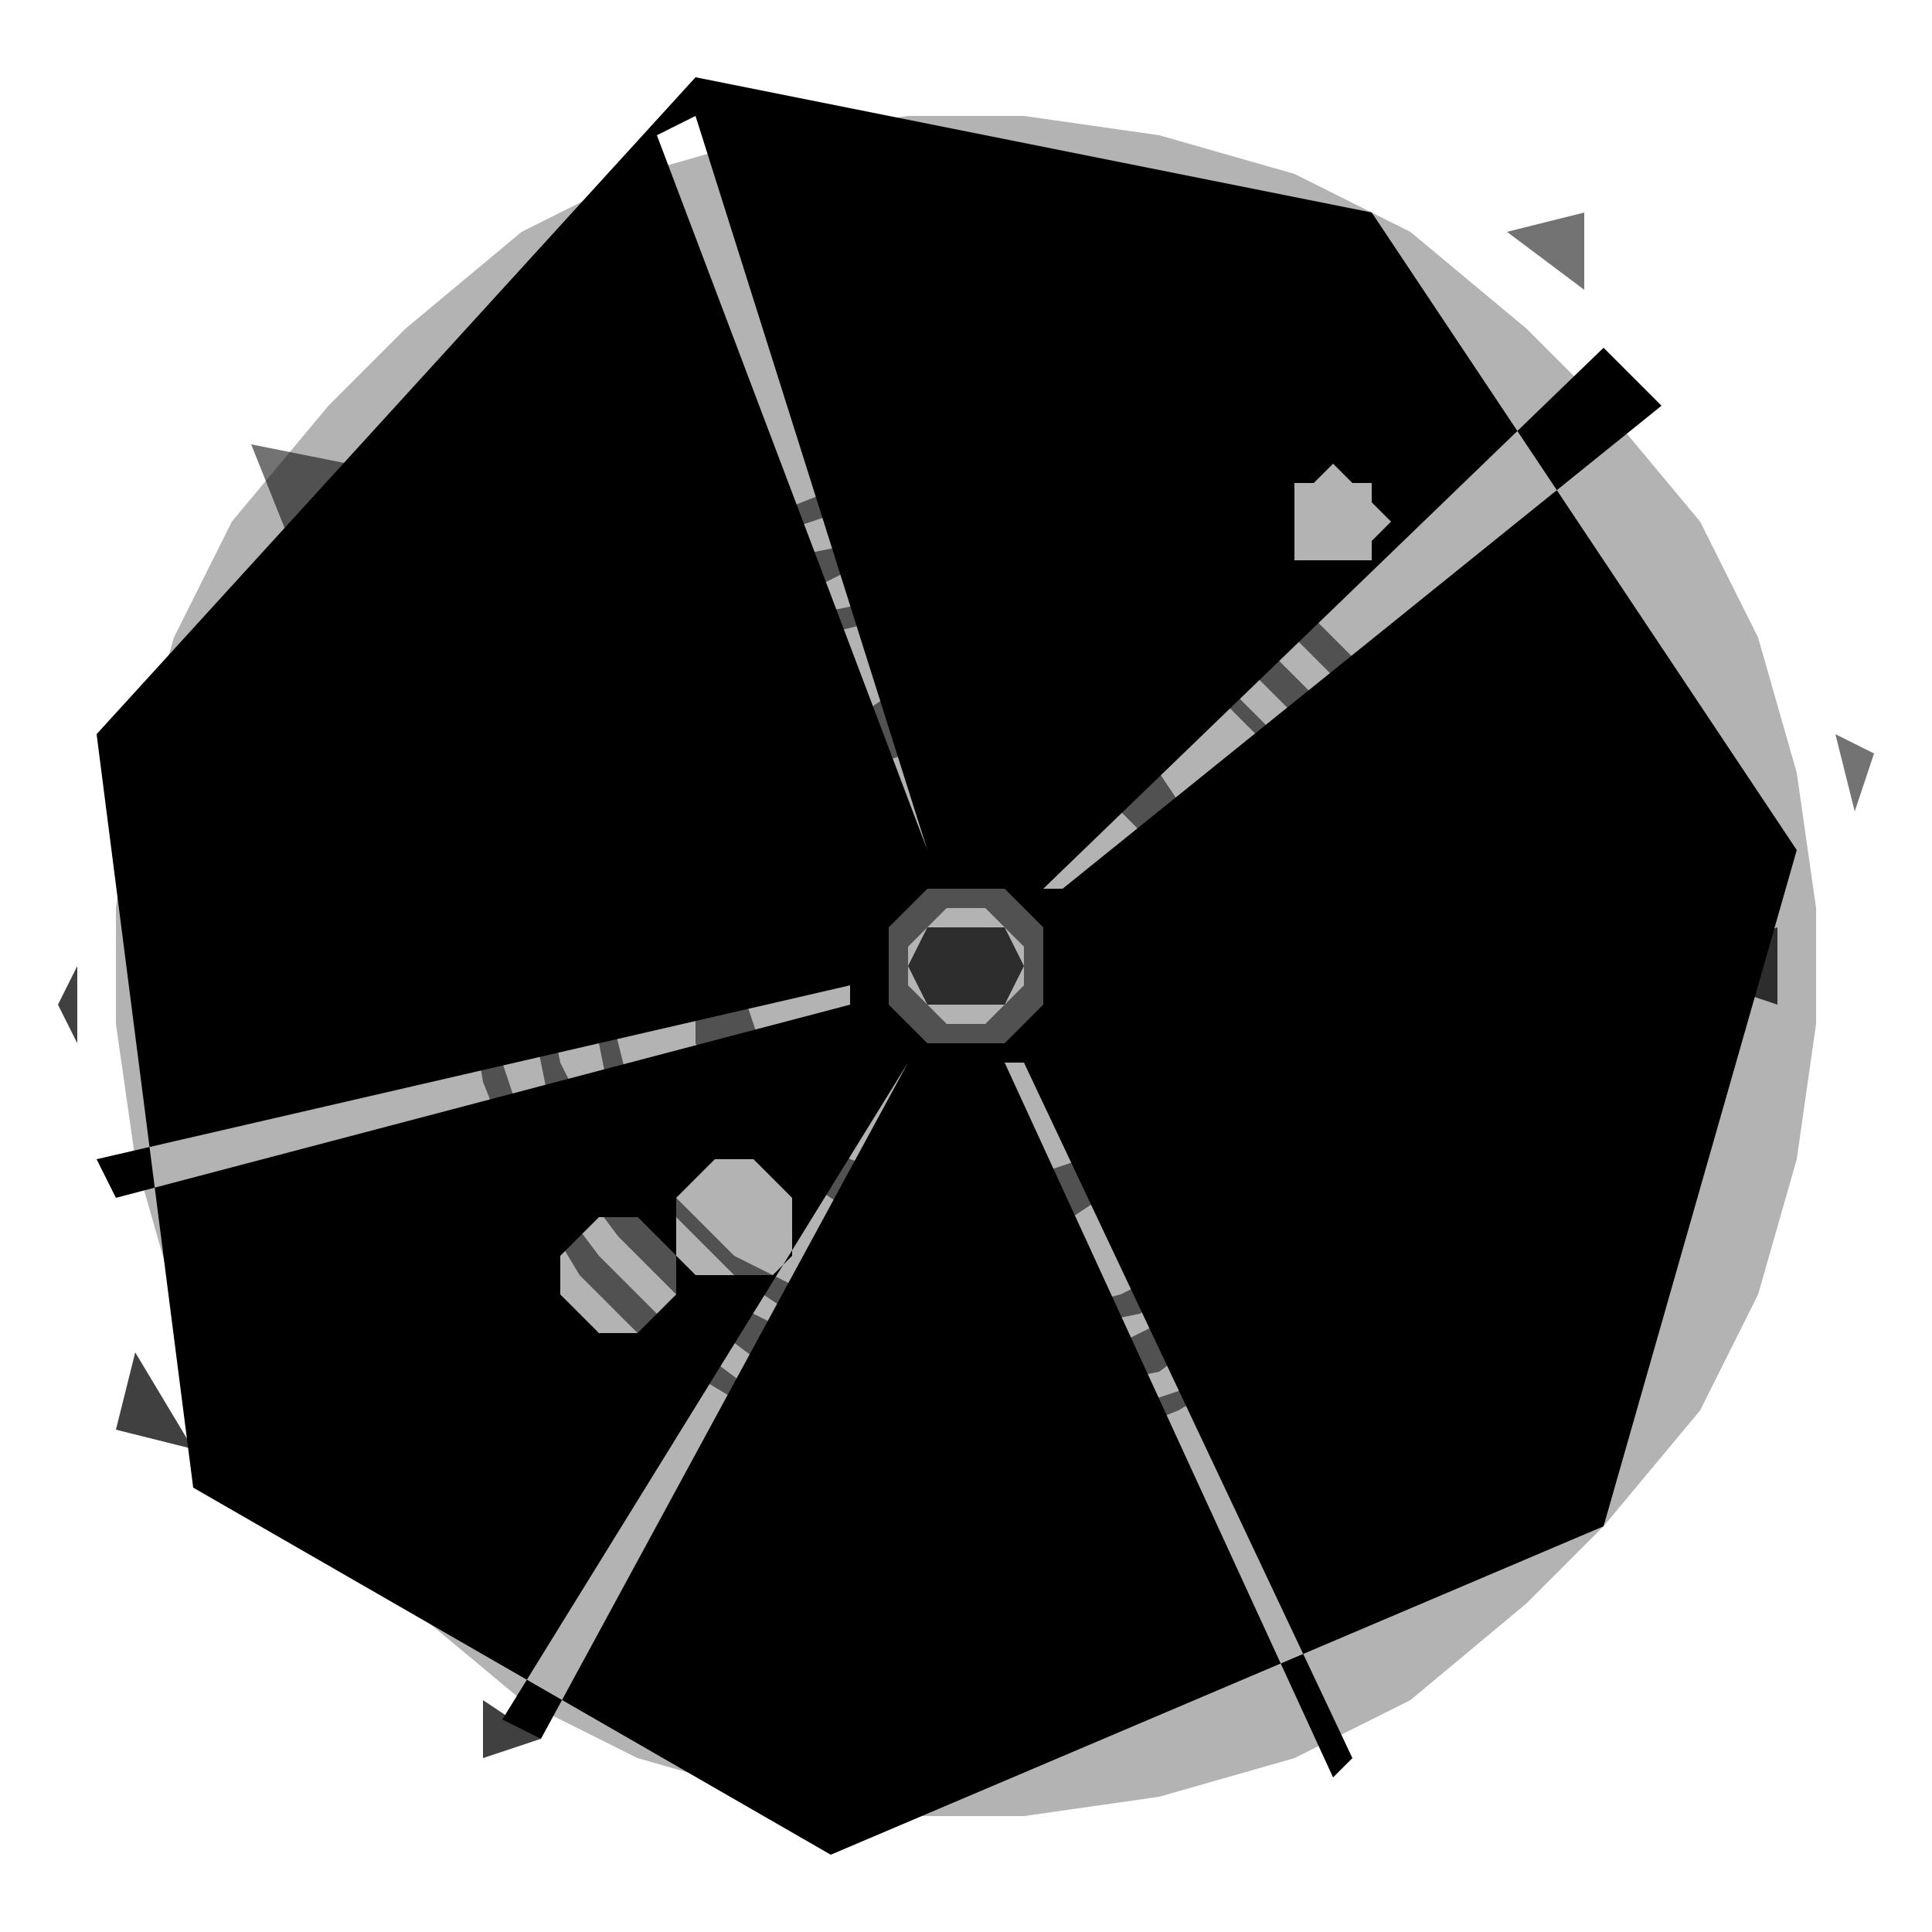
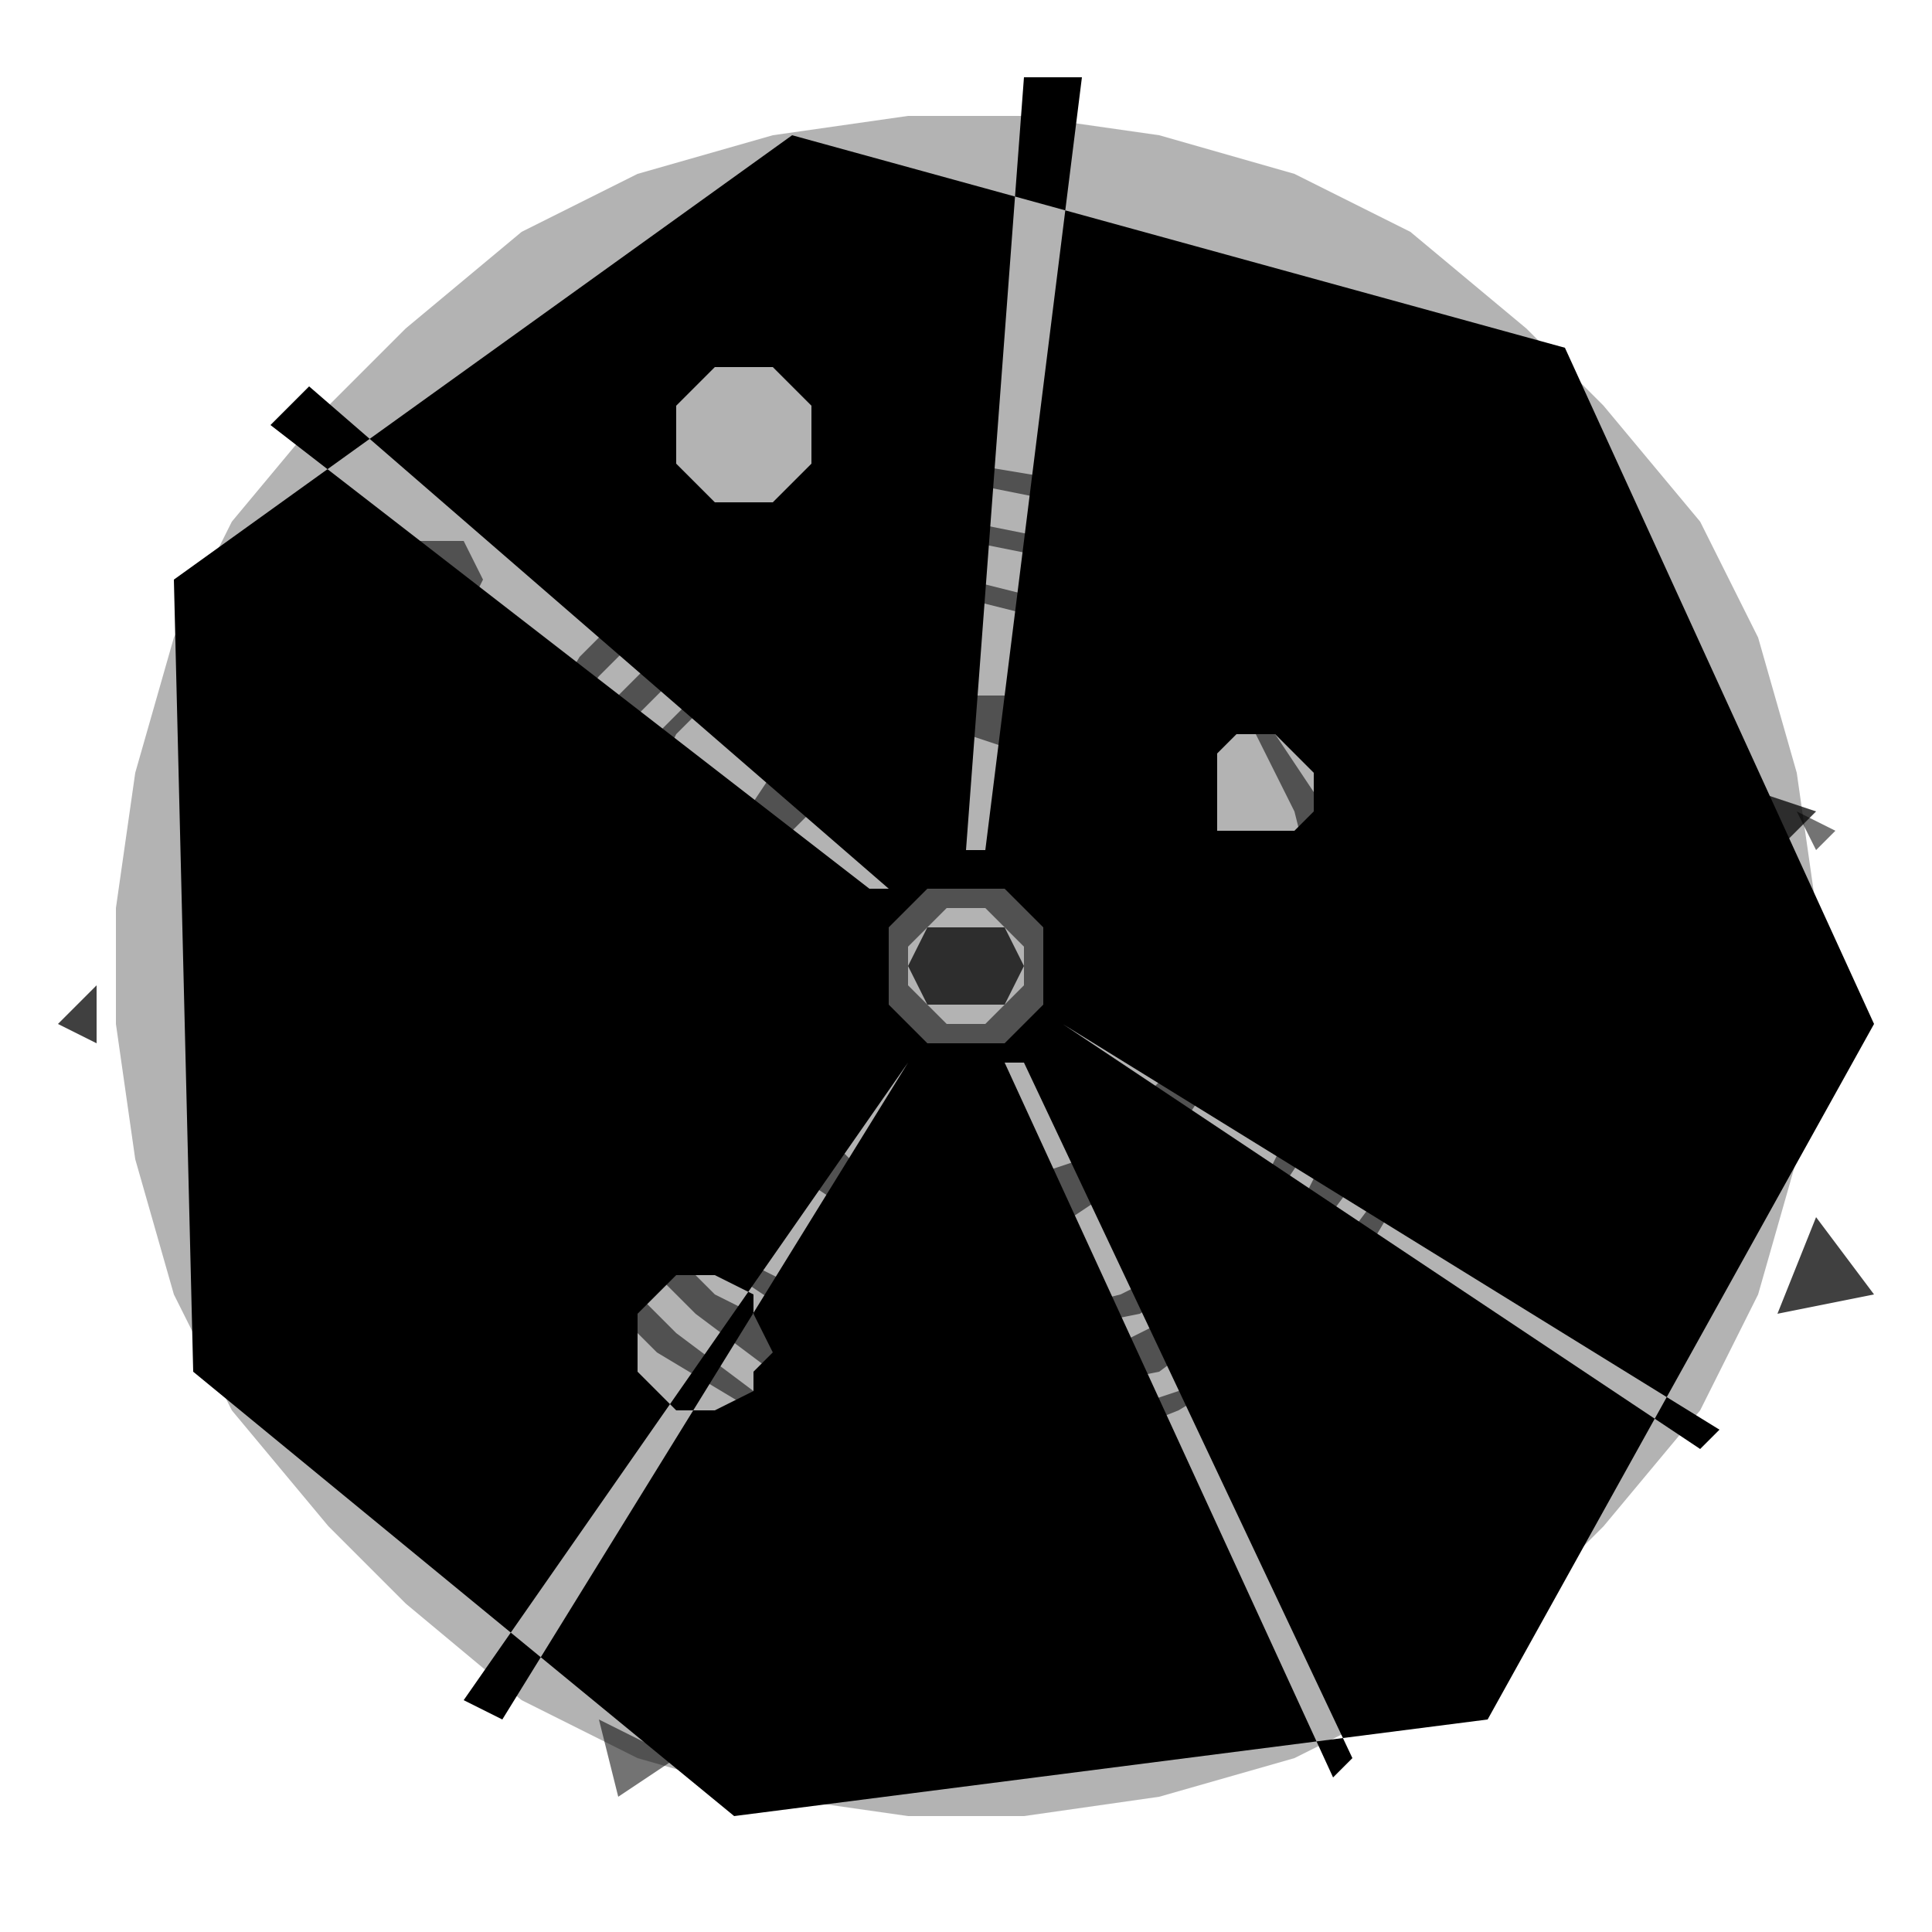
<svg xmlns="http://www.w3.org/2000/svg" viewBox="0 0 100 100" role="img" aria-label="@playform/hook-dsh-search-suggester - spike-star">
  <style>
		@media (prefers-reduced-motion: no-preference) {
			.hook-dsh-search-suggester-scene * { transform-box: view-box; transform-origin: 50% 50%; }
- 		.hook-dsh-search-suggester-counter { animation: hook-dsh-search-suggester-counter 25s linear -6s infinite; }
+ 		.hook-dsh-search-suggester-counter { animation: hook-dsh-search-suggester-counter 27s linear -7s infinite; }
		@keyframes hook-dsh-search-suggester-counter { to { transform: rotate(-360deg); } }
- 		.hook-dsh-search-suggester-breathe { animation: hook-dsh-search-suggester-breathe 5s ease-in-out -6s infinite; }
+ 		.hook-dsh-search-suggester-breathe { animation: hook-dsh-search-suggester-breathe 6s ease-in-out -7s infinite; }
		@keyframes hook-dsh-search-suggester-breathe { 50% { transform: scale(1.06); opacity: 0.85; } }
- 		.hook-dsh-search-suggester-fire { animation: hook-dsh-search-suggester-fire 2.8s ease-in-out infinite; }
+ 		.hook-dsh-search-suggester-fire { animation: hook-dsh-search-suggester-fire 2.7s ease-in-out infinite; }
		@keyframes hook-dsh-search-suggester-fire { 0%, 100% { opacity: 0.35; } 50% { opacity: 1; } }
- 		.hook-dsh-search-suggester-twinkle { animation: hook-dsh-search-suggester-twinkle 10s ease-in-out -6s infinite; }
+ 		.hook-dsh-search-suggester-twinkle { animation: hook-dsh-search-suggester-twinkle 7s ease-in-out -7s infinite; }
		@keyframes hook-dsh-search-suggester-twinkle { 0%, 100% { transform: scale(0.94); opacity: 0.4; } 50% { transform: scale(1.06); opacity: 1; } }
		}
	</style>
  <defs>
    <path id="hook-dsh-search-suggester-0" d="M91,67 L88,73 L83,79 L79,83 L73,88 L67,91 L60,93 L53,94 L47,94 L40,93 L33,91 L27,88 L21,83 L17,79 L12,73 L9,67 L7,60 L6,53 L6,47 L7,40 L9,33 L12,27 L17,21 L21,17 L27,12 L33,9 L40,7 L47,6 L53,6 L60,7 L67,9 L73,12 L79,17 L83,21 L88,27 L91,33 L93,40 L94,47 L94,53 L93,60 Z" />
-     <path id="hook-dsh-search-suggester-1" d="M83,35 L82,37 L81,37 L79,37 L78,35 L79,33 L81,33 L82,33 Z" />
-     <path id="hook-dsh-search-suggester-2" d="M48,84 L47,85 L45,86 L44,85 L43,84 L44,82 L45,81 L47,82 Z" />
-     <path id="hook-dsh-search-suggester-3" d="M83,79 L43,96 L10,77 L5,38 L36,4 L71,11 L93,44 Z M53,55 L70,91 L69,92 L52,55 Z M41,63 L41,65 L40,66 L39,66 L38,66 L37,66 L36,66 L35,65 L35,63 L35,62 L36,61 L37,60 L38,60 L39,60 L40,61 L41,62 Z M47,55 L28,90 L26,89 L47,55 Z M44,52 L6,62 L5,60 L44,51 Z M35,66 L35,67 L34,68 L33,69 L32,69 L31,69 L30,68 L29,67 L29,66 L29,65 L30,64 L31,63 L32,63 L33,63 L34,64 L35,65 Z M48,44 L34,7 L36,6 L48,44 Z M54,46 L83,18 L86,21 L55,46 Z M72,27 L71,28 L71,29 L70,29 L69,29 L68,29 L67,29 L67,28 L67,27 L67,26 L67,25 L68,25 L69,24 L70,25 L71,25 L71,26 Z M54,50 L54,52 L53,53 L52,54 L50,54 L48,54 L47,53 L46,52 L46,50 L46,48 L47,47 L48,46 L50,46 L52,46 L53,47 L54,48 Z" />
-     <path id="hook-dsh-search-suggester-4" d="M34,21 L33,23 L31,24 L30,23 L29,21 L30,20 L31,19 L33,20 Z" />
-     <path id="hook-dsh-search-suggester-5" d="M19,44 L18,46 L17,46 L15,46 L14,44 L15,42 L17,42 L18,42 Z" />
-     <path id="hook-dsh-search-suggester-6" d="M64,50 L64,54 L62,57 L60,60 L57,62 L54,64 L50,64 L46,64 L43,62 L40,60 L38,57 L36,54 L36,50 L36,46 L38,43 L40,40 L43,38 L46,36 L50,36 L54,36 L57,38 L60,40 L62,43 L64,46 Z M62,50 L61,53 L60,56 L58,58 L56,60 L53,61 L50,62 L47,61 L44,60 L42,58 L40,56 L39,53 L38,50 L39,47 L40,44 L42,42 L44,40 L47,39 L50,38 L53,39 L56,40 L58,42 L60,44 L61,47 Z" />
-     <path id="hook-dsh-search-suggester-7" d="M55,50 L55,52 L54,54 L52,55 L50,55 L48,55 L46,54 L45,52 L45,50 L45,48 L46,46 L48,45 L50,45 L52,45 L54,46 L55,48 Z M53,50 L53,51 L52,52 L51,53 L50,53 L49,53 L48,52 L47,51 L47,50 L47,49 L48,48 L49,47 L50,47 L51,47 L52,48 L53,49 Z" />
-     <path id="hook-dsh-search-suggester-8" d="M75,53 L74,54 L73,54 L73,53 L73,52 L74,52 Z" />
-     <path id="hook-dsh-search-suggester-9" d="M92,48 L86,50 L92,52 Z" />
-     <path id="hook-dsh-search-suggester-10" d="M70,50 L69,54 L68,59 L66,62 L62,66 L59,68 L54,69 L50,70 L46,69 L41,68 L38,66 L34,62 L32,59 L31,54 L30,50 L31,46 L32,41 L34,38 L38,34 L41,32 L46,31 L50,30 L54,31 L59,32 L62,34 L66,38 L68,41 L69,46 Z M69,50 L68,54 L67,58 L65,62 L62,65 L58,67 L54,68 L50,69 L46,68 L42,67 L38,65 L35,62 L33,58 L32,54 L31,50 L32,46 L33,42 L35,38 L38,35 L42,33 L46,32 L50,31 L54,32 L58,33 L62,35 L65,38 L67,42 L68,46 Z" />
-     <path id="hook-dsh-search-suggester-11" d="M73,50 L72,55 L71,60 L68,64 L64,68 L60,71 L55,72 L50,73 L45,72 L40,71 L36,68 L32,64 L29,60 L28,55 L27,50 L28,45 L29,40 L32,36 L36,32 L40,29 L45,28 L50,27 L55,28 L60,29 L64,32 L68,36 L71,40 L72,45 Z M72,50 L71,55 L69,59 L67,63 L63,67 L59,69 L55,71 L50,72 L45,71 L41,69 L37,67 L33,63 L31,59 L29,55 L28,50 L29,45 L31,41 L33,37 L37,33 L41,31 L45,29 L50,28 L55,29 L59,31 L63,33 L67,37 L69,41 L71,45 Z" />
-     <path id="hook-dsh-search-suggester-12" d="M76,50 L75,56 L73,61 L70,66 L66,70 L61,73 L56,75 L50,76 L44,75 L39,73 L34,70 L30,66 L27,61 L25,56 L24,50 L25,44 L27,39 L30,34 L34,30 L39,27 L44,25 L50,24 L56,25 L61,27 L66,30 L70,34 L73,39 L75,44 Z M75,50 L74,55 L72,61 L69,65 L65,69 L61,72 L55,74 L50,75 L45,74 L39,72 L35,69 L31,65 L28,61 L26,55 L25,50 L26,45 L28,39 L31,35 L35,31 L39,28 L45,26 L50,25 L55,26 L61,28 L65,31 L69,35 L72,39 L74,45 Z" />
-     <path id="hook-dsh-search-suggester-13" d="M74,57 L73,58 L73,58 L72,57 L73,56 L73,56 Z" />
-     <path id="hook-dsh-search-suggester-14" d="M95,38 L97,39 L96,42 Z" />
-     <path id="hook-dsh-search-suggester-15" d="M51,74 L51,75 L50,75 L50,74 L50,73 L51,73 Z" />
-     <path id="hook-dsh-search-suggester-16" d="M28,90 L25,91 L25,88 Z" />
-     <path id="hook-dsh-search-suggester-17" d="M28,58 L28,59 L27,59 L27,58 L27,57 L28,57 Z" />
-     <path id="hook-dsh-search-suggester-18" d="M78,12 L82,11 L82,15 Z" />
-     <path id="hook-dsh-search-suggester-19" d="M36,31 L36,32 L35,32 L35,31 L35,30 L36,30 Z" />
-     <path id="hook-dsh-search-suggester-20" d="M10,75 L6,74 L7,70 Z" />
-     <path id="hook-dsh-search-suggester-21" d="M65,30 L64,31 L63,31 L63,30 L63,30 L64,30 Z" />
-     <path id="hook-dsh-search-suggester-22" d="M15,28 L13,23 L18,24 Z" />
-     <path id="hook-dsh-search-suggester-23" d="M4,54 L3,52 L4,50 Z" />
-     <path id="hook-dsh-search-suggester-24" d="M53,50 L52,52 L51,52 L49,52 L48,52 L47,50 L48,48 L49,48 L51,48 L52,48 Z" />
+     <path id="hook-dsh-search-suggester-1" d="M18,48 L18,50 L16,51 L14,50 L14,48 L14,47 L16,46 L18,47 Z" />
+     <path id="hook-dsh-search-suggester-2" d="M20,38 L20,40 L18,41 L16,40 L16,38 L16,37 L18,36 L20,37 Z" />
+     <path id="hook-dsh-search-suggester-3" d="M97,53 L77,89 L38,94 L10,71 L9,30 L41,7 L81,18 Z M55,53 L89,74 L88,75 L55,53 Z M68,41 L68,42 L67,43 L66,43 L65,43 L64,43 L63,43 L63,42 L63,41 L63,40 L63,39 L64,38 L65,38 L66,38 L67,39 L68,40 Z M53,55 L70,91 L69,92 L52,55 Z M47,55 L26,89 L24,88 L47,55 Z M40,70 L39,71 L39,72 L37,73 L36,73 L35,73 L34,72 L33,71 L33,70 L33,68 L34,67 L35,66 L36,66 L37,66 L39,67 L39,68 Z M45,46 L14,22 L16,20 L46,46 Z M50,44 L53,4 L56,4 L51,44 Z M42,22 L42,24 L41,25 L40,26 L39,26 L37,26 L36,25 L35,24 L35,22 L35,21 L36,20 L37,19 L39,19 L40,19 L41,20 L42,21 Z M54,50 L54,52 L53,53 L52,54 L50,54 L48,54 L47,53 L46,52 L46,50 L46,48 L47,47 L48,46 L50,46 L52,46 L53,47 L54,48 Z" />
+     <path id="hook-dsh-search-suggester-4" d="M24,32 L23,34 L21,34 L19,34 L19,32 L19,30 L21,30 L23,30 Z" />
+     <path id="hook-dsh-search-suggester-5" d="M21,37 L20,38 L19,39 L17,38 L16,37 L17,35 L19,34 L20,35 Z" />
+     <path id="hook-dsh-search-suggester-6" d="M25,30 L24,32 L22,32 L21,32 L20,30 L21,28 L22,28 L24,28 Z" />
+     <path id="hook-dsh-search-suggester-7" d="M64,50 L64,54 L62,57 L60,60 L57,62 L54,64 L50,64 L46,64 L43,62 L40,60 L38,57 L36,54 L36,50 L36,46 L38,43 L40,40 L43,38 L46,36 L50,36 L54,36 L57,38 L60,40 L62,43 L64,46 Z M62,50 L61,53 L60,56 L58,58 L56,60 L53,61 L50,62 L47,61 L44,60 L42,58 L40,56 L39,53 L38,50 L39,47 L40,44 L42,42 L44,40 L47,39 L50,38 L53,39 L56,40 L58,42 L60,44 L61,47 Z" />
+     <path id="hook-dsh-search-suggester-8" d="M55,50 L55,52 L54,54 L52,55 L50,55 L48,55 L46,54 L45,52 L45,50 L45,48 L46,46 L48,45 L50,45 L52,45 L54,46 L55,48 Z M53,50 L53,51 L52,52 L51,53 L50,53 L49,53 L48,52 L47,51 L47,50 L47,49 L48,48 L49,47 L50,47 L51,47 L52,48 L53,49 Z" />
+     <path id="hook-dsh-search-suggester-9" d="M75,53 L74,54 L73,54 L73,53 L73,52 L74,52 Z" />
+     <path id="hook-dsh-search-suggester-10" d="M92,48 L86,50 L92,52 Z" />
+     <path id="hook-dsh-search-suggester-11" d="M70,50 L69,54 L68,59 L66,62 L62,66 L59,68 L54,69 L50,70 L46,69 L41,68 L38,66 L34,62 L32,59 L31,54 L30,50 L31,46 L32,41 L34,38 L38,34 L41,32 L46,31 L50,30 L54,31 L59,32 L62,34 L66,38 L68,41 L69,46 Z M69,50 L68,54 L67,58 L65,62 L62,65 L58,67 L54,68 L50,69 L46,68 L42,67 L38,65 L35,62 L33,58 L32,54 L31,50 L32,46 L33,42 L35,38 L38,35 L42,33 L46,32 L50,31 L54,32 L58,33 L62,35 L65,38 L67,42 L68,46 Z" />
+     <path id="hook-dsh-search-suggester-12" d="M73,50 L72,55 L71,60 L68,64 L64,68 L60,71 L55,72 L50,73 L45,72 L40,71 L36,68 L32,64 L29,60 L28,55 L27,50 L28,45 L29,40 L32,36 L36,32 L40,29 L45,28 L50,27 L55,28 L60,29 L64,32 L68,36 L71,40 L72,45 Z M72,50 L71,55 L69,59 L67,63 L63,67 L59,69 L55,71 L50,72 L45,71 L41,69 L37,67 L33,63 L31,59 L29,55 L28,50 L29,45 L31,41 L33,37 L37,33 L41,31 L45,29 L50,28 L55,29 L59,31 L63,33 L67,37 L69,41 L71,45 Z" />
+     <path id="hook-dsh-search-suggester-13" d="M76,50 L75,56 L73,61 L70,66 L66,70 L61,73 L56,75 L50,76 L44,75 L39,73 L34,70 L30,66 L27,61 L25,56 L24,50 L25,44 L27,39 L30,34 L34,30 L39,27 L44,25 L50,24 L56,25 L61,27 L66,30 L70,34 L73,39 L75,44 Z M75,50 L74,55 L72,61 L69,65 L65,69 L61,72 L55,74 L50,75 L45,74 L39,72 L35,69 L31,65 L28,61 L26,55 L25,50 L26,45 L28,39 L31,35 L35,31 L39,28 L45,26 L50,25 L55,26 L61,28 L65,31 L69,35 L72,39 L74,45 Z" />
+     <path id="hook-dsh-search-suggester-14" d="M35,91 L32,93 L31,89 Z" />
+     <path id="hook-dsh-search-suggester-15" d="M74,57 L73,58 L73,58 L72,57 L73,56 L73,56 Z" />
+     <path id="hook-dsh-search-suggester-16" d="M91,41 L94,42 L92,44 Z" />
+     <path id="hook-dsh-search-suggester-17" d="M51,74 L51,75 L50,75 L50,74 L50,73 L51,73 Z" />
+     <path id="hook-dsh-search-suggester-18" d="M92,52 L94,54 L91,56 Z" />
+     <path id="hook-dsh-search-suggester-19" d="M28,58 L28,59 L27,59 L27,58 L27,57 L28,57 Z" />
+     <path id="hook-dsh-search-suggester-20" d="M5,54 L3,53 L5,51 Z" />
+     <path id="hook-dsh-search-suggester-21" d="M36,31 L36,32 L35,32 L35,31 L35,30 L36,30 Z" />
+     <path id="hook-dsh-search-suggester-22" d="M93,42 L95,43 L94,44 Z" />
+     <path id="hook-dsh-search-suggester-23" d="M65,30 L64,31 L63,31 L63,30 L63,30 L64,30 Z" />
+     <path id="hook-dsh-search-suggester-24" d="M94,63 L97,67 L92,68 Z" />
+     <path id="hook-dsh-search-suggester-25" d="M53,50 L52,52 L51,52 L49,52 L48,52 L47,50 L48,48 L49,48 L51,48 L52,48 Z" />
  </defs>
  <g class="hook-dsh-search-suggester-scene">
    <g fill="currentColor" fill-opacity="0.3" fill-rule="evenodd">
      <use class="hook-dsh-search-suggester-breathe" href="#hook-dsh-search-suggester-0" />
    </g>
    <g fill="currentColor" fill-opacity="0.55" fill-rule="evenodd">
-       <use class="hook-dsh-search-suggester-fire" style="animation-delay:-6.00s" href="#hook-dsh-search-suggester-1" />
-       <use class="hook-dsh-search-suggester-fire" style="animation-delay:-6.18s" href="#hook-dsh-search-suggester-2" />
+       <use class="hook-dsh-search-suggester-fire" style="animation-delay:-7.00s" href="#hook-dsh-search-suggester-1" />
+       <use class="hook-dsh-search-suggester-fire" style="animation-delay:-7.18s" href="#hook-dsh-search-suggester-2" />
    </g>
    <g fill="currentColor" fill-opacity="1" fill-rule="evenodd">
      <use href="#hook-dsh-search-suggester-3" />
    </g>
    <g fill="currentColor" fill-opacity="0.55" fill-rule="evenodd">
-       <use class="hook-dsh-search-suggester-fire" style="animation-delay:-6.36s" href="#hook-dsh-search-suggester-4" />
-       <use class="hook-dsh-search-suggester-fire" style="animation-delay:-6.54s" href="#hook-dsh-search-suggester-5" />
-       <use class="hook-dsh-search-suggester-breathe" href="#hook-dsh-search-suggester-6" />
+       <use class="hook-dsh-search-suggester-fire" style="animation-delay:-7.36s" href="#hook-dsh-search-suggester-4" />
+       <use class="hook-dsh-search-suggester-fire" style="animation-delay:-7.54s" href="#hook-dsh-search-suggester-5" />
+       <use class="hook-dsh-search-suggester-fire" style="animation-delay:-7.72s" href="#hook-dsh-search-suggester-6" />
      <use class="hook-dsh-search-suggester-breathe" href="#hook-dsh-search-suggester-7" />
-       <use class="hook-dsh-search-suggester-counter" href="#hook-dsh-search-suggester-8" />
+       <use class="hook-dsh-search-suggester-breathe" href="#hook-dsh-search-suggester-8" />
+       <use class="hook-dsh-search-suggester-counter" href="#hook-dsh-search-suggester-9" />
    </g>
    <g fill="currentColor" fill-opacity="0.75" fill-rule="evenodd">
-       <use class="hook-dsh-search-suggester-fire" style="animation-delay:-6.72s" href="#hook-dsh-search-suggester-9" />
+       <use class="hook-dsh-search-suggester-fire" style="animation-delay:-7.90s" href="#hook-dsh-search-suggester-10" />
    </g>
    <g fill="currentColor" fill-opacity="0.55" fill-rule="evenodd">
-       <use class="hook-dsh-search-suggester-breathe" href="#hook-dsh-search-suggester-10" />
      <use class="hook-dsh-search-suggester-breathe" href="#hook-dsh-search-suggester-11" />
      <use class="hook-dsh-search-suggester-breathe" href="#hook-dsh-search-suggester-12" />
-       <use class="hook-dsh-search-suggester-counter" href="#hook-dsh-search-suggester-13" />
+       <use class="hook-dsh-search-suggester-breathe" href="#hook-dsh-search-suggester-13" />
      <use class="hook-dsh-search-suggester-twinkle" href="#hook-dsh-search-suggester-14" />
      <use class="hook-dsh-search-suggester-counter" href="#hook-dsh-search-suggester-15" />
    </g>
    <g fill="currentColor" fill-opacity="0.75" fill-rule="evenodd">
      <use class="hook-dsh-search-suggester-twinkle" href="#hook-dsh-search-suggester-16" />
    </g>
    <g fill="currentColor" fill-opacity="0.55" fill-rule="evenodd">
      <use class="hook-dsh-search-suggester-counter" href="#hook-dsh-search-suggester-17" />
      <use class="hook-dsh-search-suggester-twinkle" href="#hook-dsh-search-suggester-18" />
      <use class="hook-dsh-search-suggester-counter" href="#hook-dsh-search-suggester-19" />
    </g>
    <g fill="currentColor" fill-opacity="0.75" fill-rule="evenodd">
      <use class="hook-dsh-search-suggester-twinkle" href="#hook-dsh-search-suggester-20" />
    </g>
    <g fill="currentColor" fill-opacity="0.55" fill-rule="evenodd">
      <use class="hook-dsh-search-suggester-counter" href="#hook-dsh-search-suggester-21" />
      <use class="hook-dsh-search-suggester-twinkle" href="#hook-dsh-search-suggester-22" />
+       <use class="hook-dsh-search-suggester-counter" href="#hook-dsh-search-suggester-23" />
    </g>
    <g fill="currentColor" fill-opacity="0.75" fill-rule="evenodd">
-       <use class="hook-dsh-search-suggester-twinkle" href="#hook-dsh-search-suggester-23" />
-       <use class="hook-dsh-search-suggester-breathe" href="#hook-dsh-search-suggester-24" />
+       <use class="hook-dsh-search-suggester-twinkle" href="#hook-dsh-search-suggester-24" />
+       <use class="hook-dsh-search-suggester-breathe" href="#hook-dsh-search-suggester-25" />
    </g>
  </g>
</svg>
